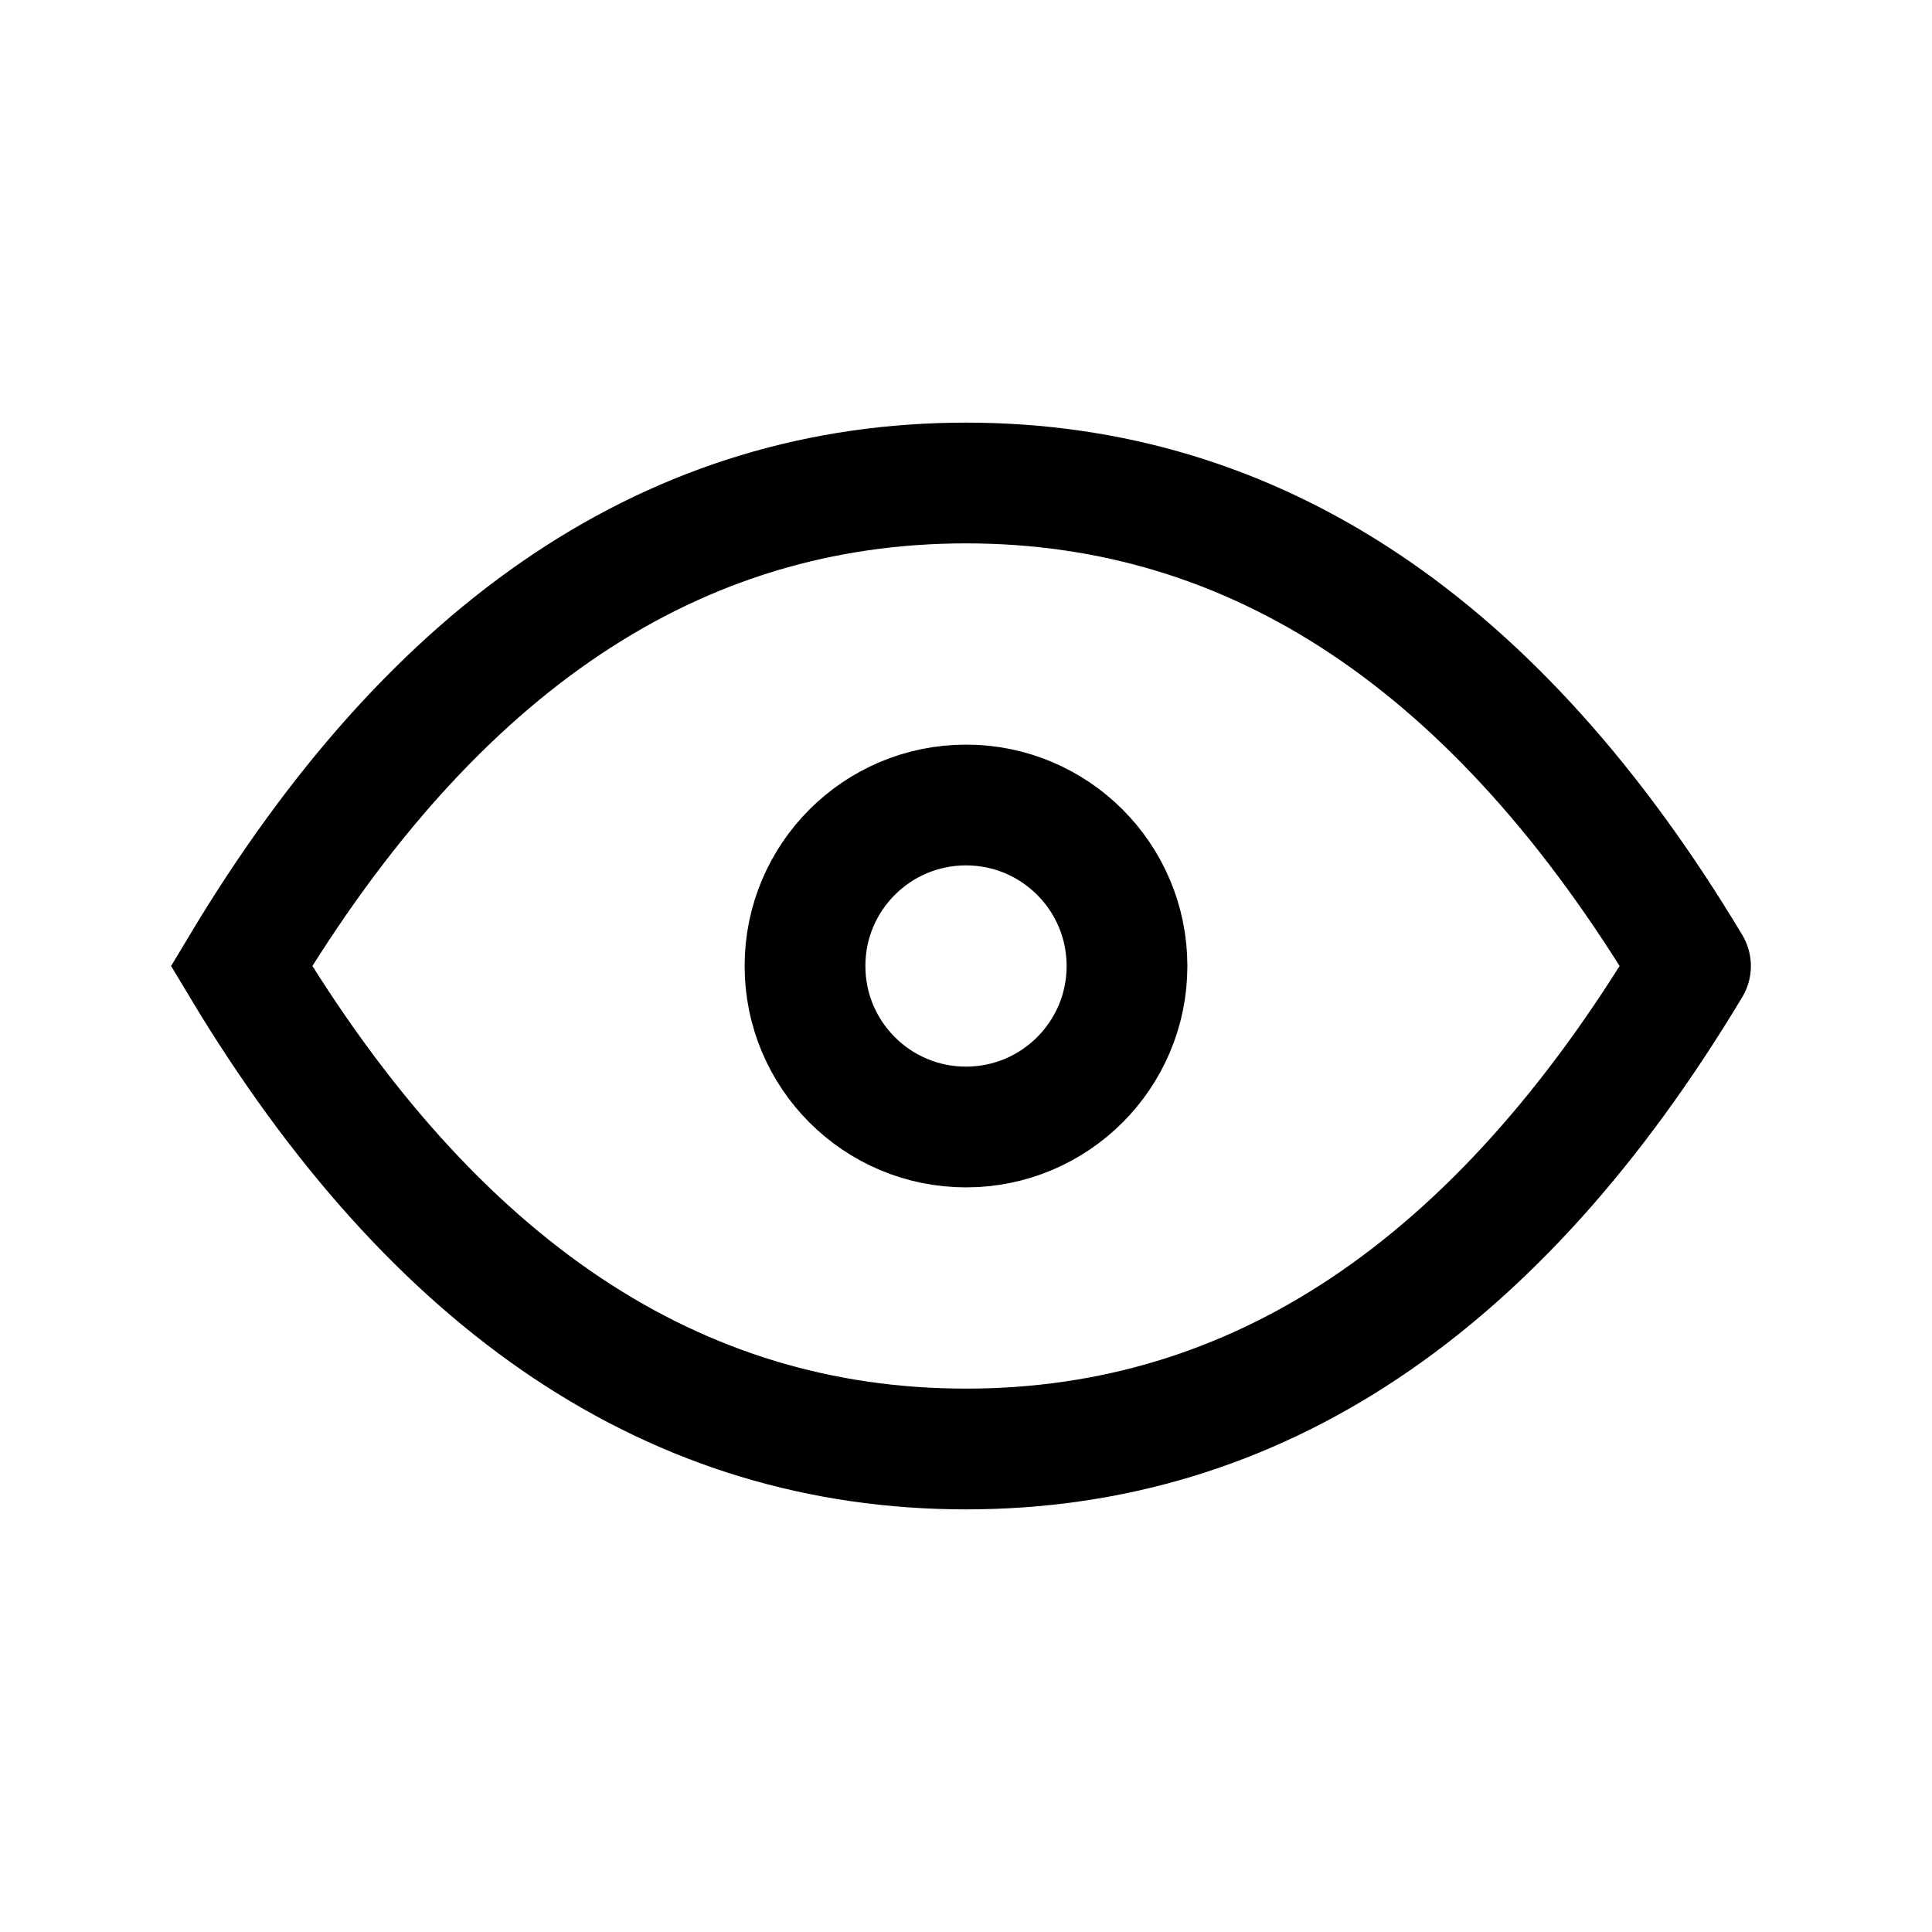
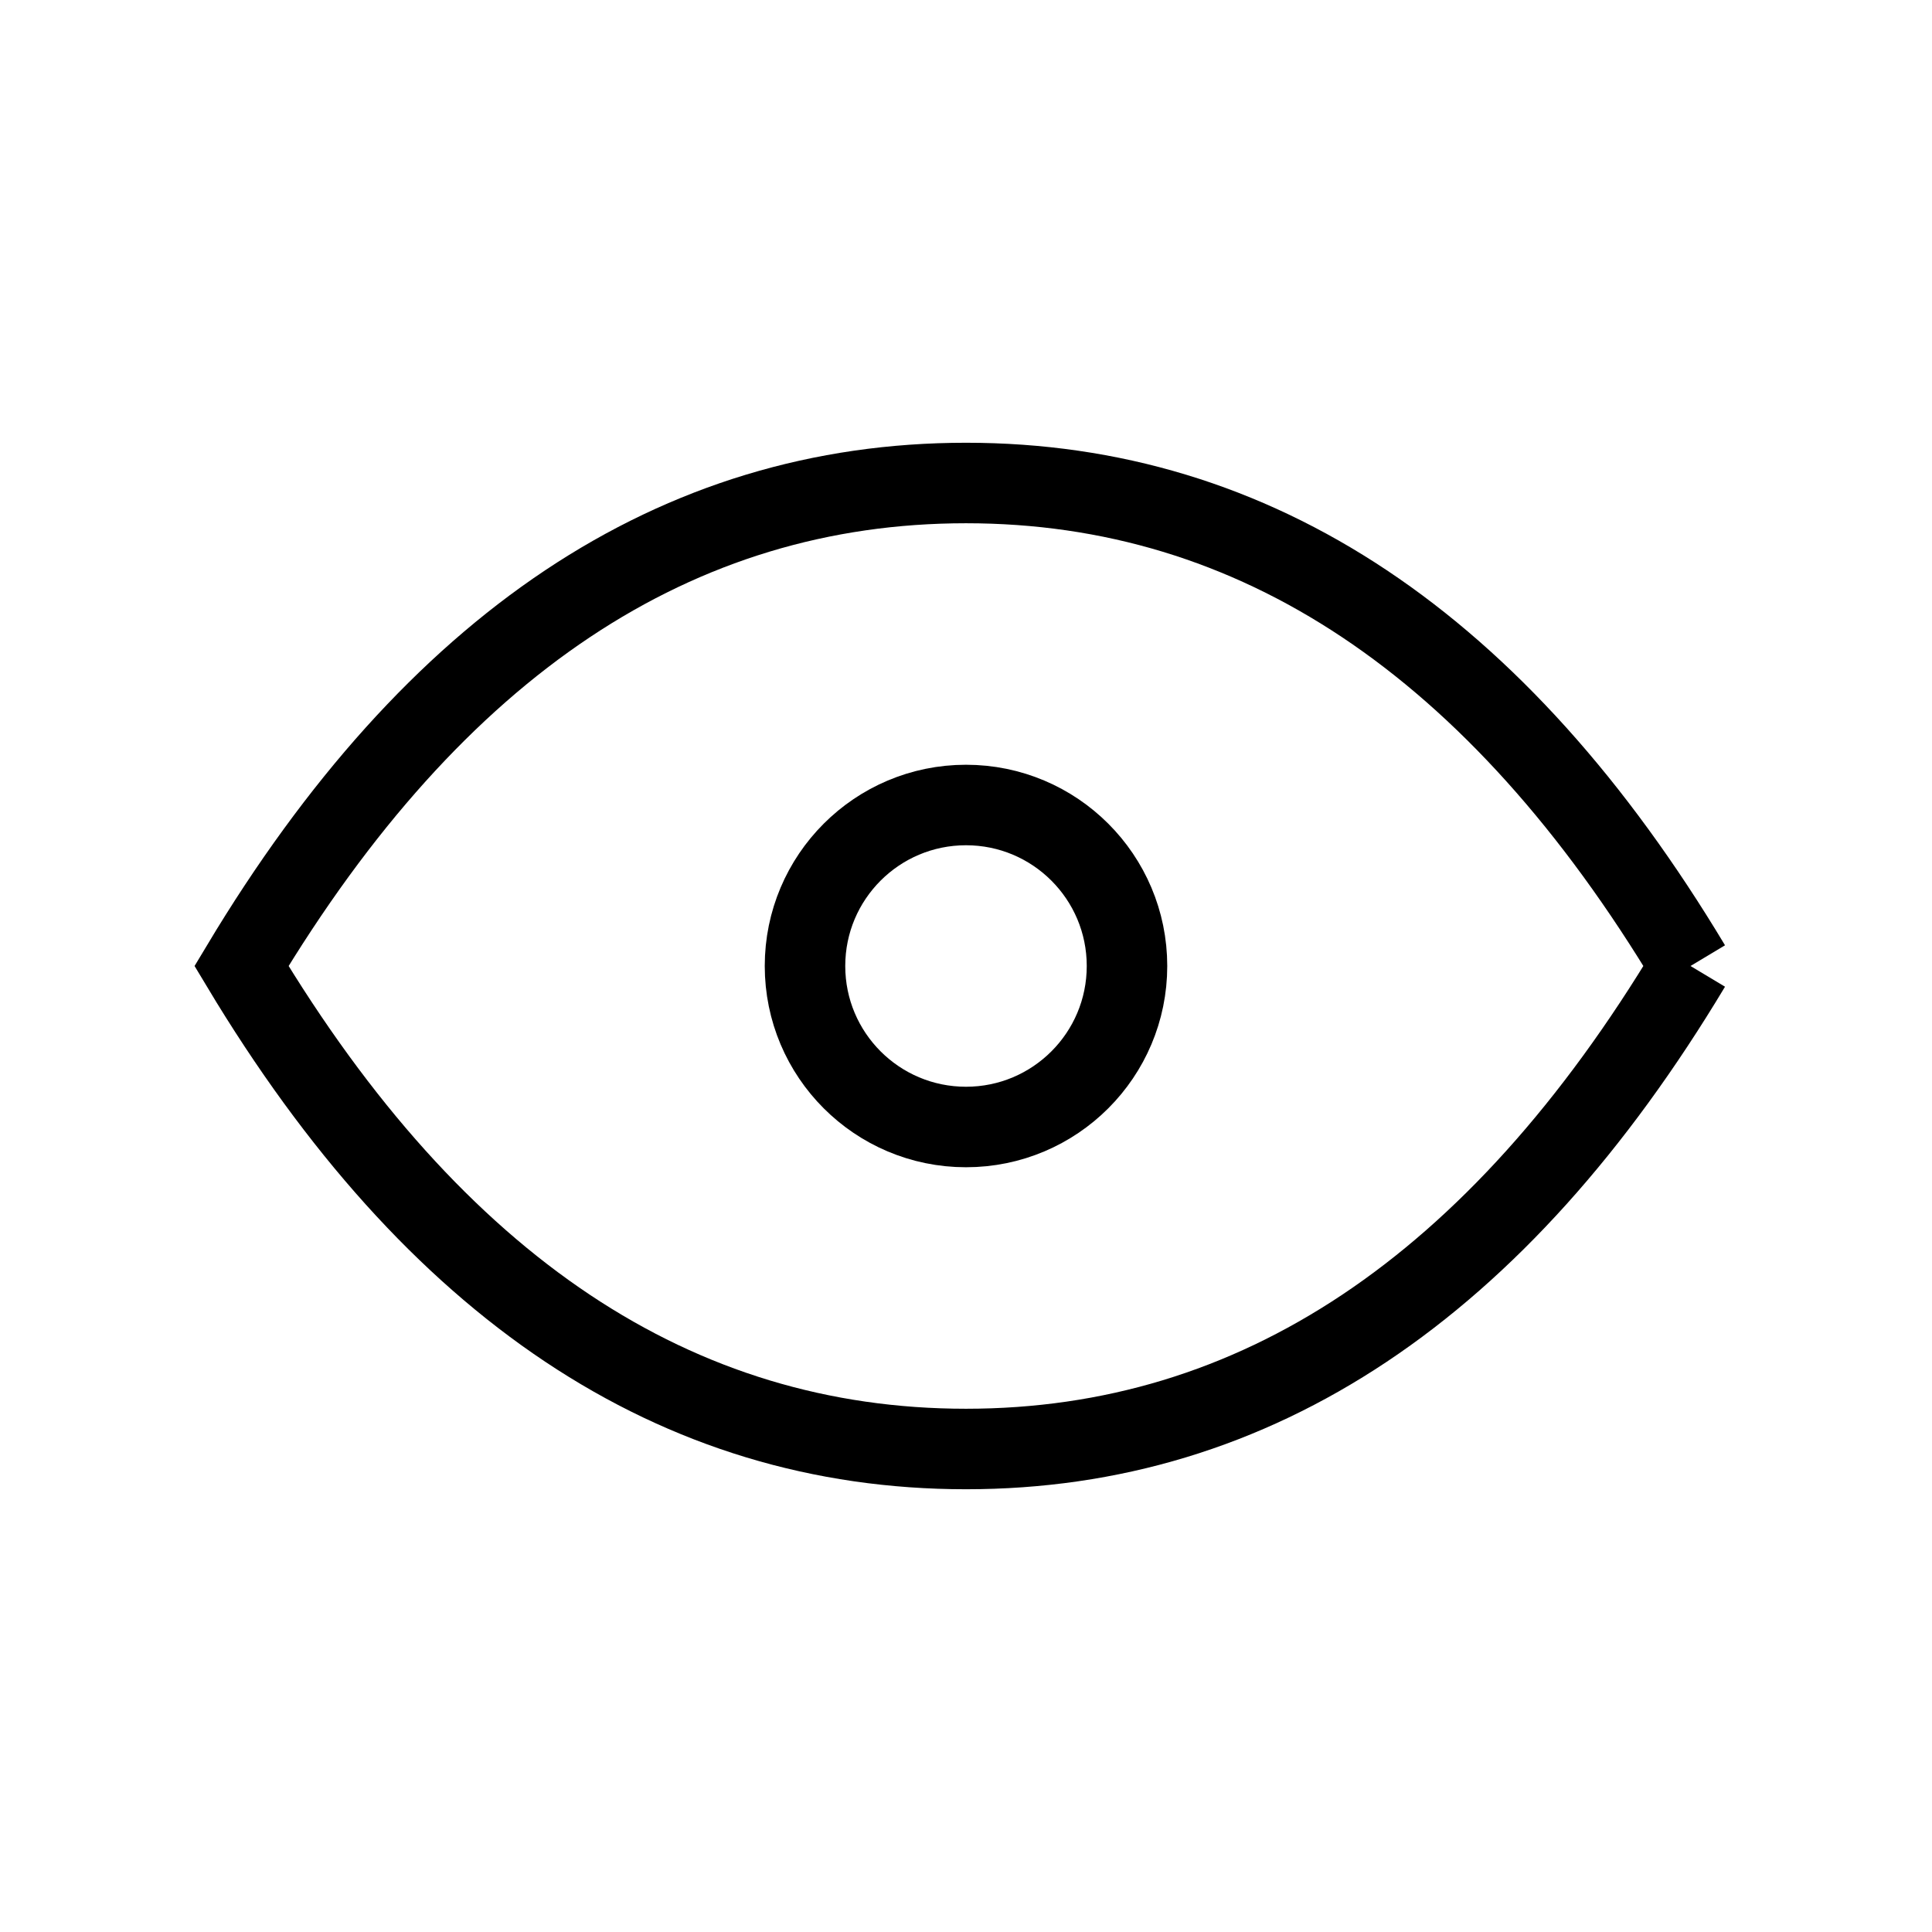
- <svg xmlns="http://www.w3.org/2000/svg" className="icon icon-tabler icon-tabler-eye" width="24" height="24" viewBox="0 0 24 24" stroke-width="1.5" stroke="currentColor" fill="none" stroke-linecap="round" strokeLinejoin="round">
+ <svg xmlns="http://www.w3.org/2000/svg" className="icon icon-tabler icon-tabler-eye" width="24" height="24" viewBox="0 0 24 24" strokeWidth="1.5" stroke="currentColor" fill="none" strokeLinecap="round" strokeLinejoin="round">
  <path stroke="none" d="M0 0h24v24H0z" fill="none" />
  <path d="M10 12a2 2 0 1 0 4 0a2 2 0 0 0 -4 0" />
  <path d="M21 12c-2.4 4 -5.4 6 -9 6c-3.6 0 -6.6 -2 -9 -6c2.4 -4 5.4 -6 9 -6c3.6 0 6.6 2 9 6" />
</svg>
